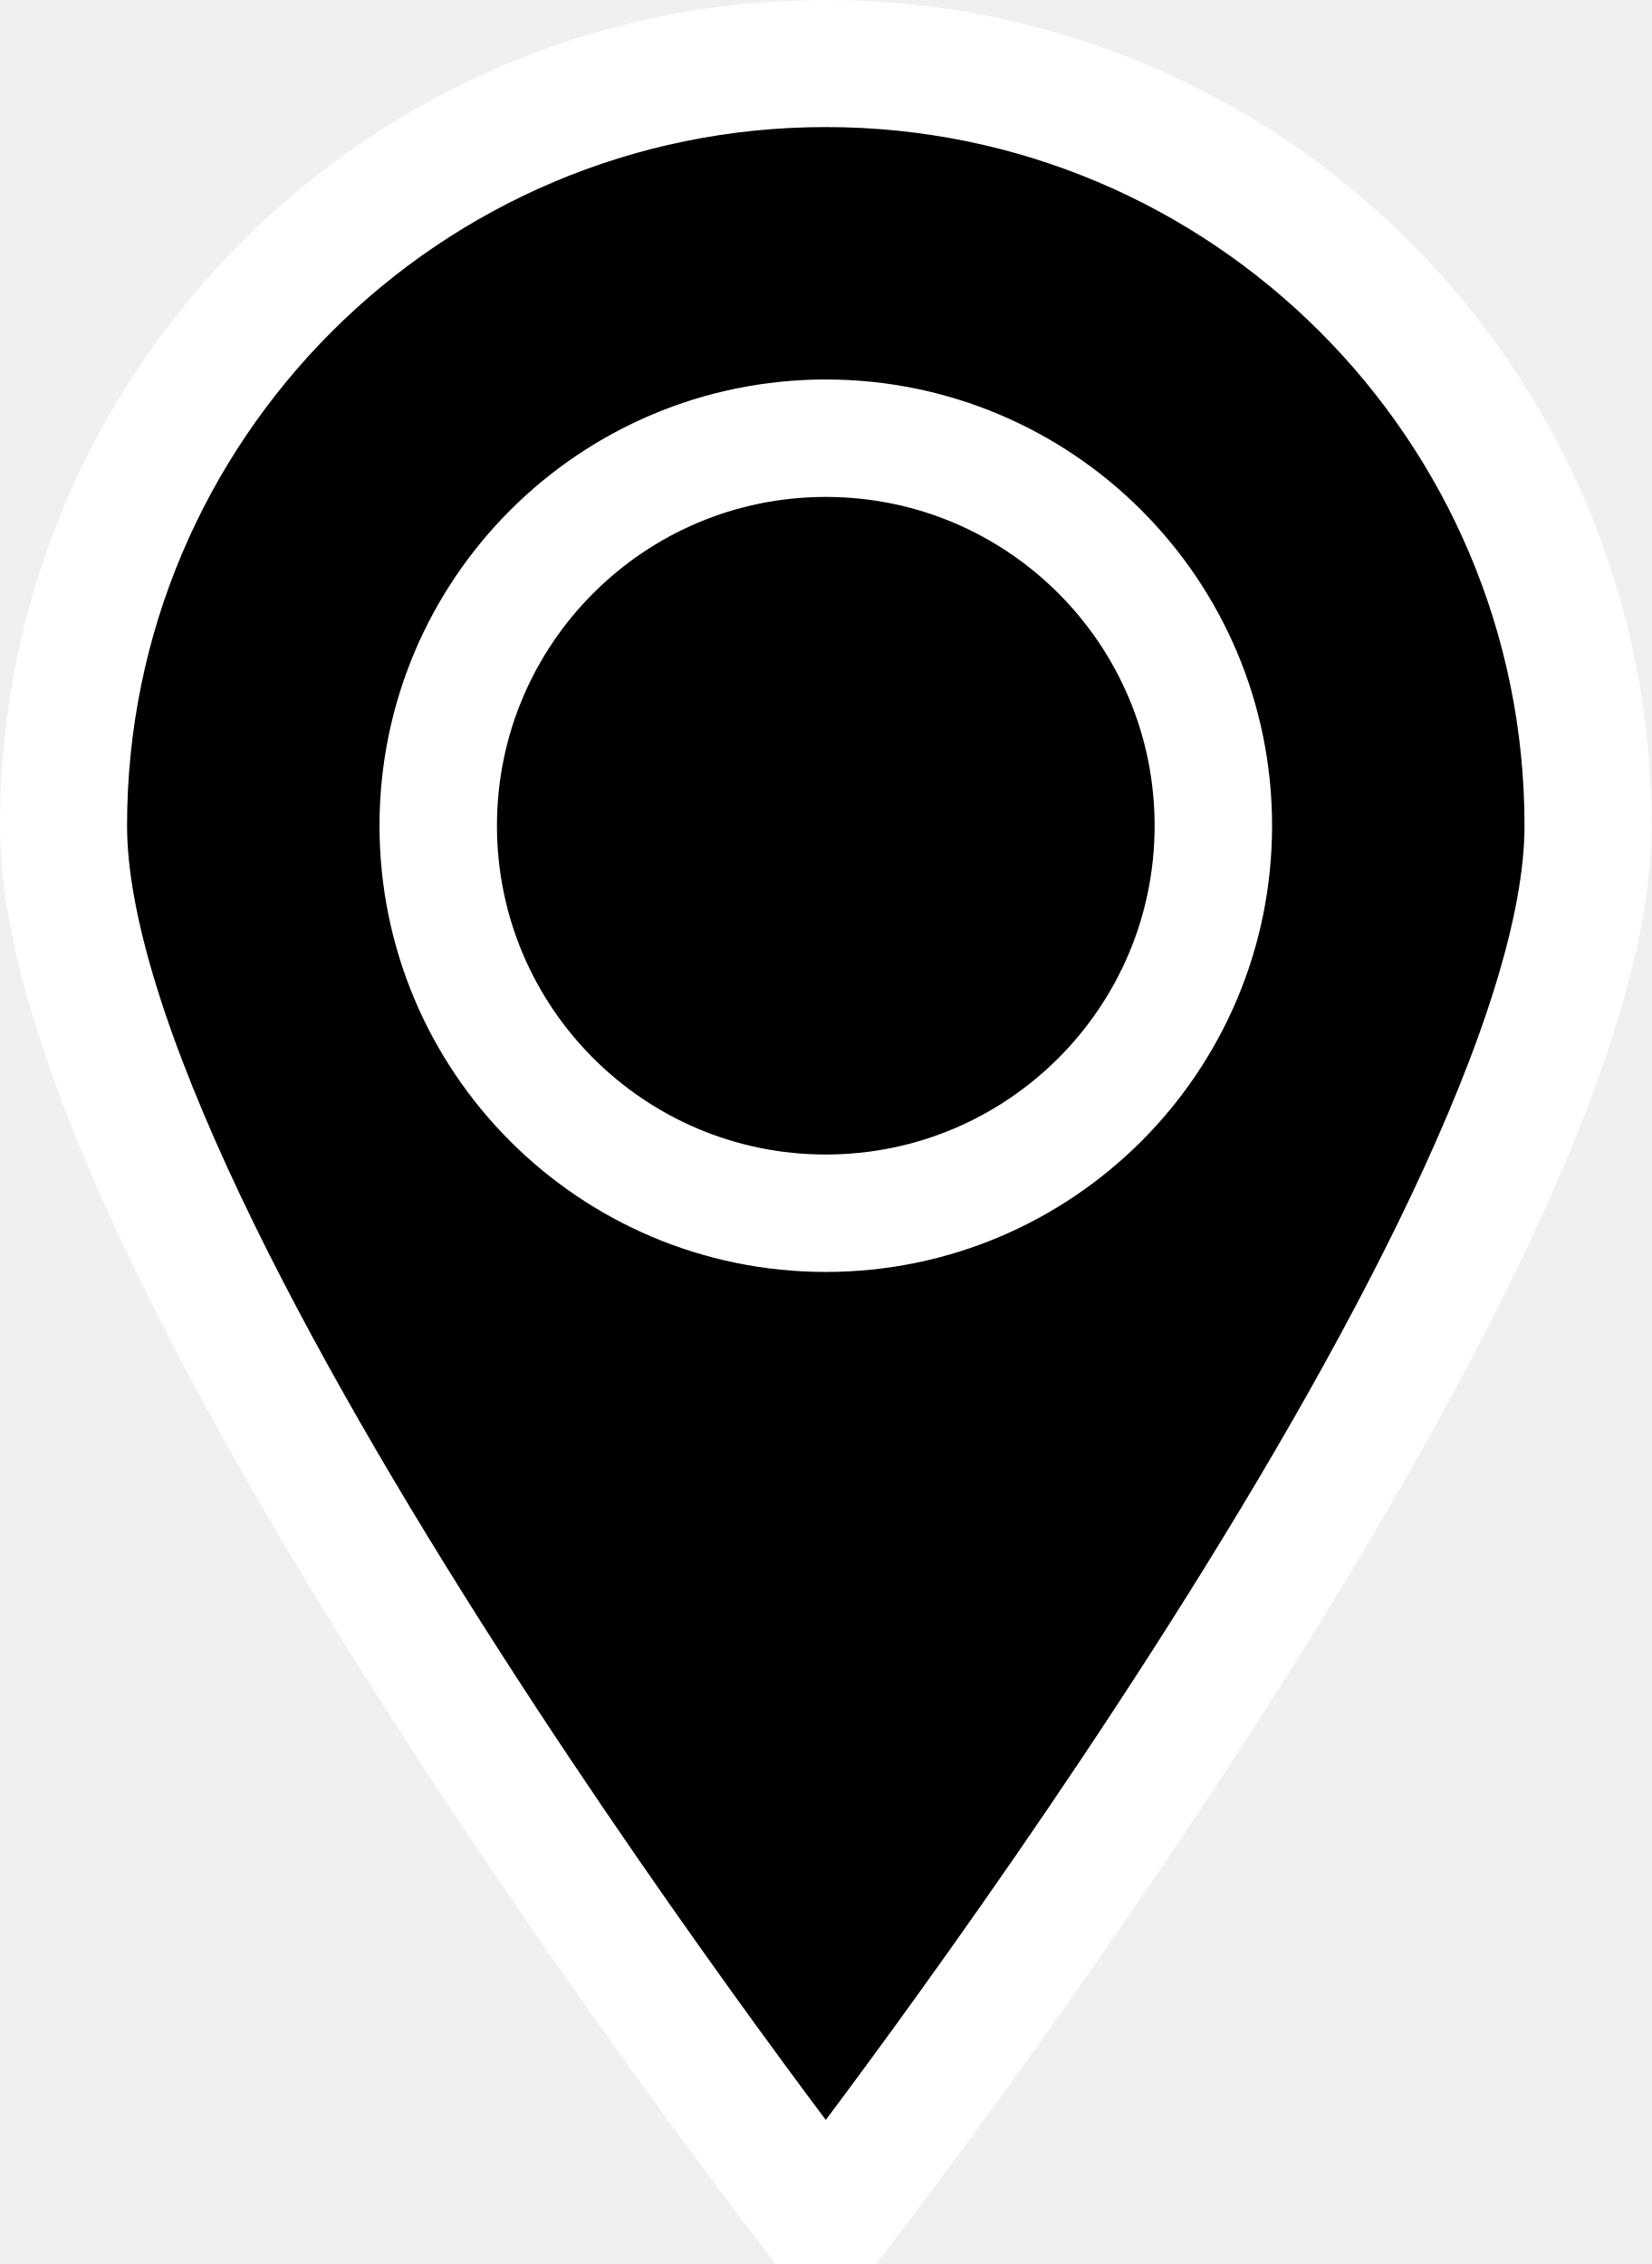
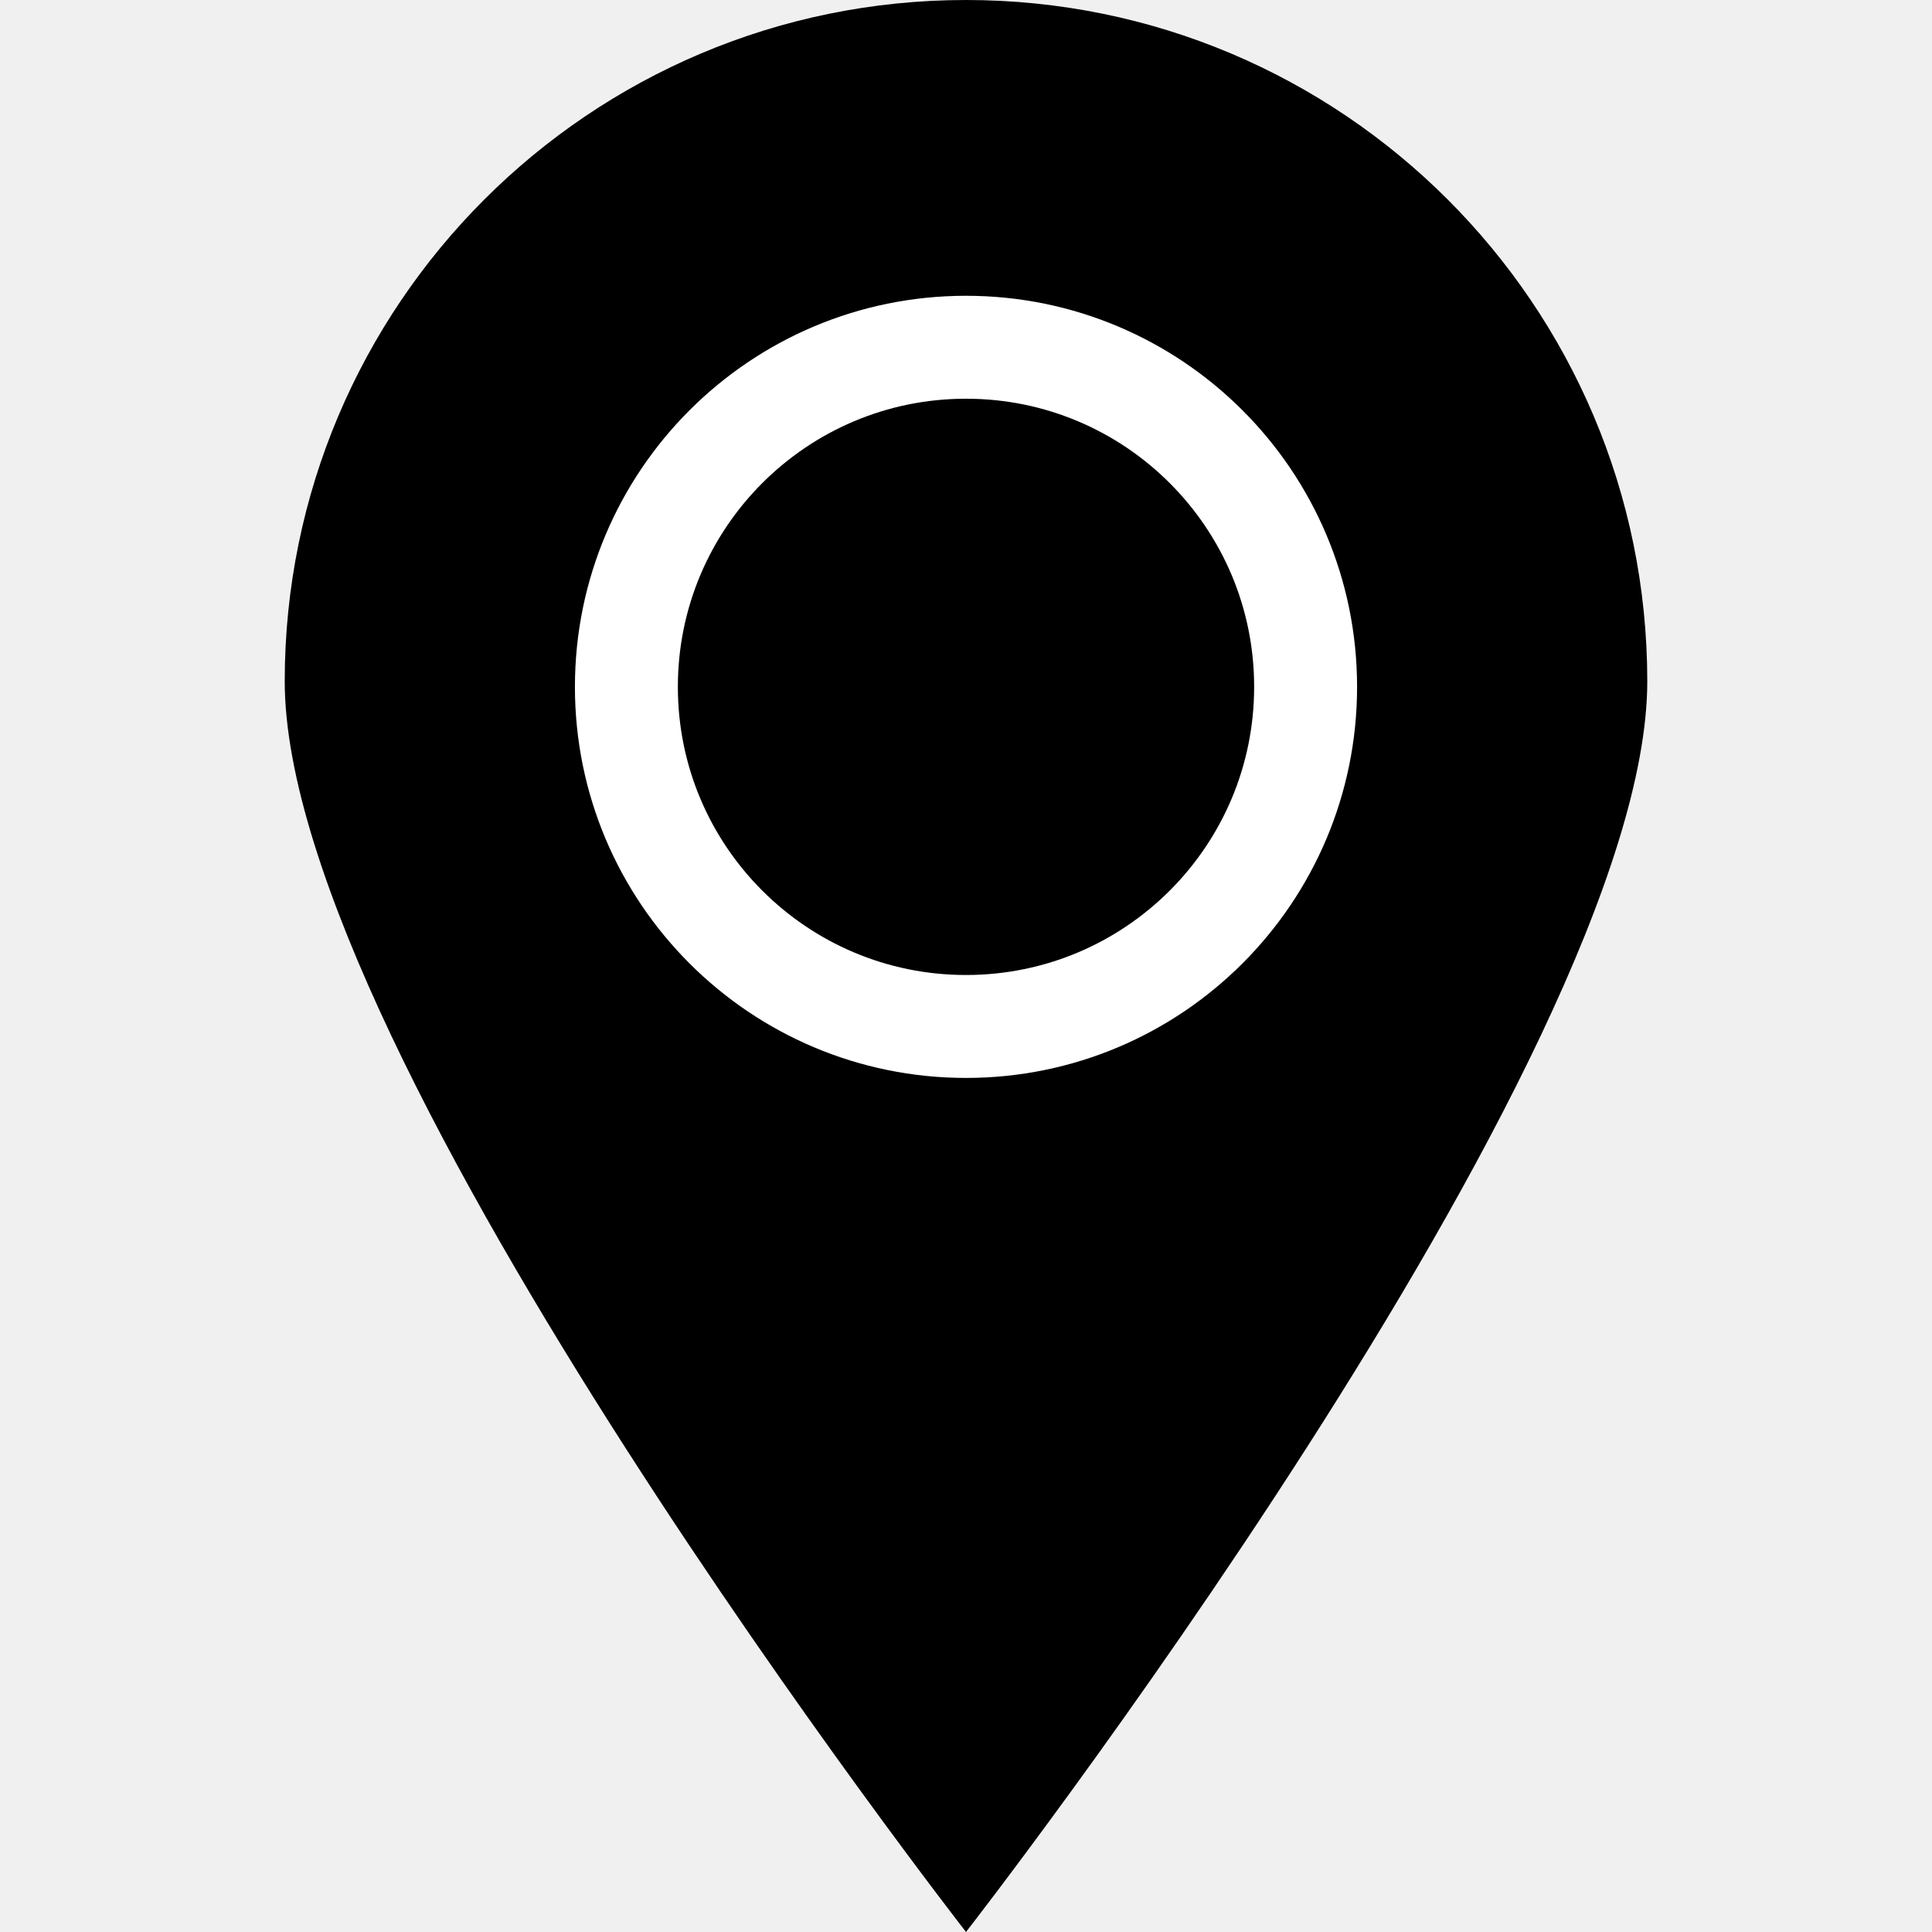
- <svg xmlns="http://www.w3.org/2000/svg" width="11.904mm" height="16.32mm" viewBox="0 0 42.18 57.826" id="svg4342" version="1.1">
+ <svg xmlns="http://www.w3.org/2000/svg" width="300" height="300" viewBox="0 0 281.25 281.25" id="svg4342" version="1.1">
  <defs id="defs4344" />
-   <g id="layer1" transform="translate(149.6615,470.8364)">
-     <g id="g5518-8" transform="matrix(0.8135626,0,0,0.8135626,-521.1154,-1094.673)" style="fill:#000000">
-       <path id="path5500-5" d="m 506.429,792.719 c 0,13.215 -23.929,43.929 -23.929,43.929 0,0 -23.929,-30.713 -23.929,-43.929 0,-13.215 10.713,-23.929 23.929,-23.929 13.215,0 23.929,10.713 23.929,23.929 z" style="color:#000000;clip-rule:nonzero;display:inline;overflow:visible;visibility:visible;opacity:1;isolation:auto;mix-blend-mode:normal;color-interpolation:sRGB;color-interpolation-filters:linearRGB;solid-color:#000000;solid-opacity:1;fill:#000000;fill-opacity:1;fill-rule:nonzero;stroke:#ffffff;stroke-width:3.989;stroke-linecap:round;stroke-linejoin:bevel;stroke-miterlimit:4;stroke-dasharray:none;stroke-dashoffset:0;stroke-opacity:1;color-rendering:auto;image-rendering:auto;shape-rendering:auto;text-rendering:auto;enable-background:accumulate" />
-       <path id="path5500-0-1" d="m 494.666,792.719 c 0,6.719 -5.447,12.166 -12.166,12.166 -6.719,0 -12.166,-5.447 -12.166,-12.166 0,-6.719 5.447,-12.166 12.166,-12.166 6.719,0 12.166,5.447 12.166,12.166 z" style="color:#000000;clip-rule:nonzero;display:inline;overflow:visible;visibility:visible;opacity:1;isolation:auto;mix-blend-mode:normal;color-interpolation:sRGB;color-interpolation-filters:linearRGB;solid-color:#000000;solid-opacity:1;fill:#000000;fill-opacity:1;fill-rule:nonzero;stroke:#ffffff;stroke-width:3.687;stroke-linecap:round;stroke-linejoin:bevel;stroke-miterlimit:4;stroke-dasharray:none;stroke-dashoffset:0;stroke-opacity:1;color-rendering:auto;image-rendering:auto;shape-rendering:auto;text-rendering:auto;enable-background:accumulate" />
+   <g id="layer1" transform="translate(149.6615,694.2605)">
+     <g id="g5518-8" transform="matrix(3.956951,0,0,3.956951,-1918.265,-3728.436)" style="fill:#000000">
+       <g id="g817" transform="translate(0,-0.4665222)">
+         <path style="color:#000000;clip-rule:nonzero;display:inline;overflow:visible;visibility:visible;opacity:1;isolation:auto;mix-blend-mode:normal;color-interpolation:sRGB;color-interpolation-filters:linearRGB;solid-color:#000000;solid-opacity:1;fill:#000000;fill-opacity:1;fill-rule:nonzero;stroke:none;stroke-width:4.178;stroke-linecap:round;stroke-linejoin:bevel;stroke-miterlimit:4;stroke-dasharray:none;stroke-dashoffset:0;stroke-opacity:1;color-rendering:auto;image-rendering:auto;shape-rendering:auto;text-rendering:auto;enable-background:accumulate" d="m 507.564,792.327 c 0,13.843 -25.064,46.013 -25.064,46.013 0,0 -25.064,-32.171 -25.064,-46.013 0,-13.843 11.222,-25.064 25.064,-25.064 13.843,0 25.064,11.222 25.064,25.064 z" id="path5500-5" />
+         <path style="color:#000000;clip-rule:nonzero;display:inline;overflow:visible;visibility:visible;opacity:1;isolation:auto;mix-blend-mode:normal;color-interpolation:sRGB;color-interpolation-filters:linearRGB;solid-color:#000000;solid-opacity:1;fill:#000000;fill-opacity:1;fill-rule:nonzero;stroke:#ffffff;stroke-width:3.787;stroke-linecap:round;stroke-linejoin:bevel;stroke-miterlimit:4;stroke-dasharray:none;stroke-dashoffset:0;stroke-opacity:1;color-rendering:auto;image-rendering:auto;shape-rendering:auto;text-rendering:auto;enable-background:accumulate" d="m 494.994,792.532 c 0,6.9 -5.594,12.494 -12.494,12.494 -6.9,0 -12.494,-5.594 -12.494,-12.494 0,-6.9 5.594,-12.494 12.494,-12.494 6.9,0 12.494,5.594 12.494,12.494 z" id="path5500-0-1" />
+       </g>
    </g>
  </g>
</svg>
